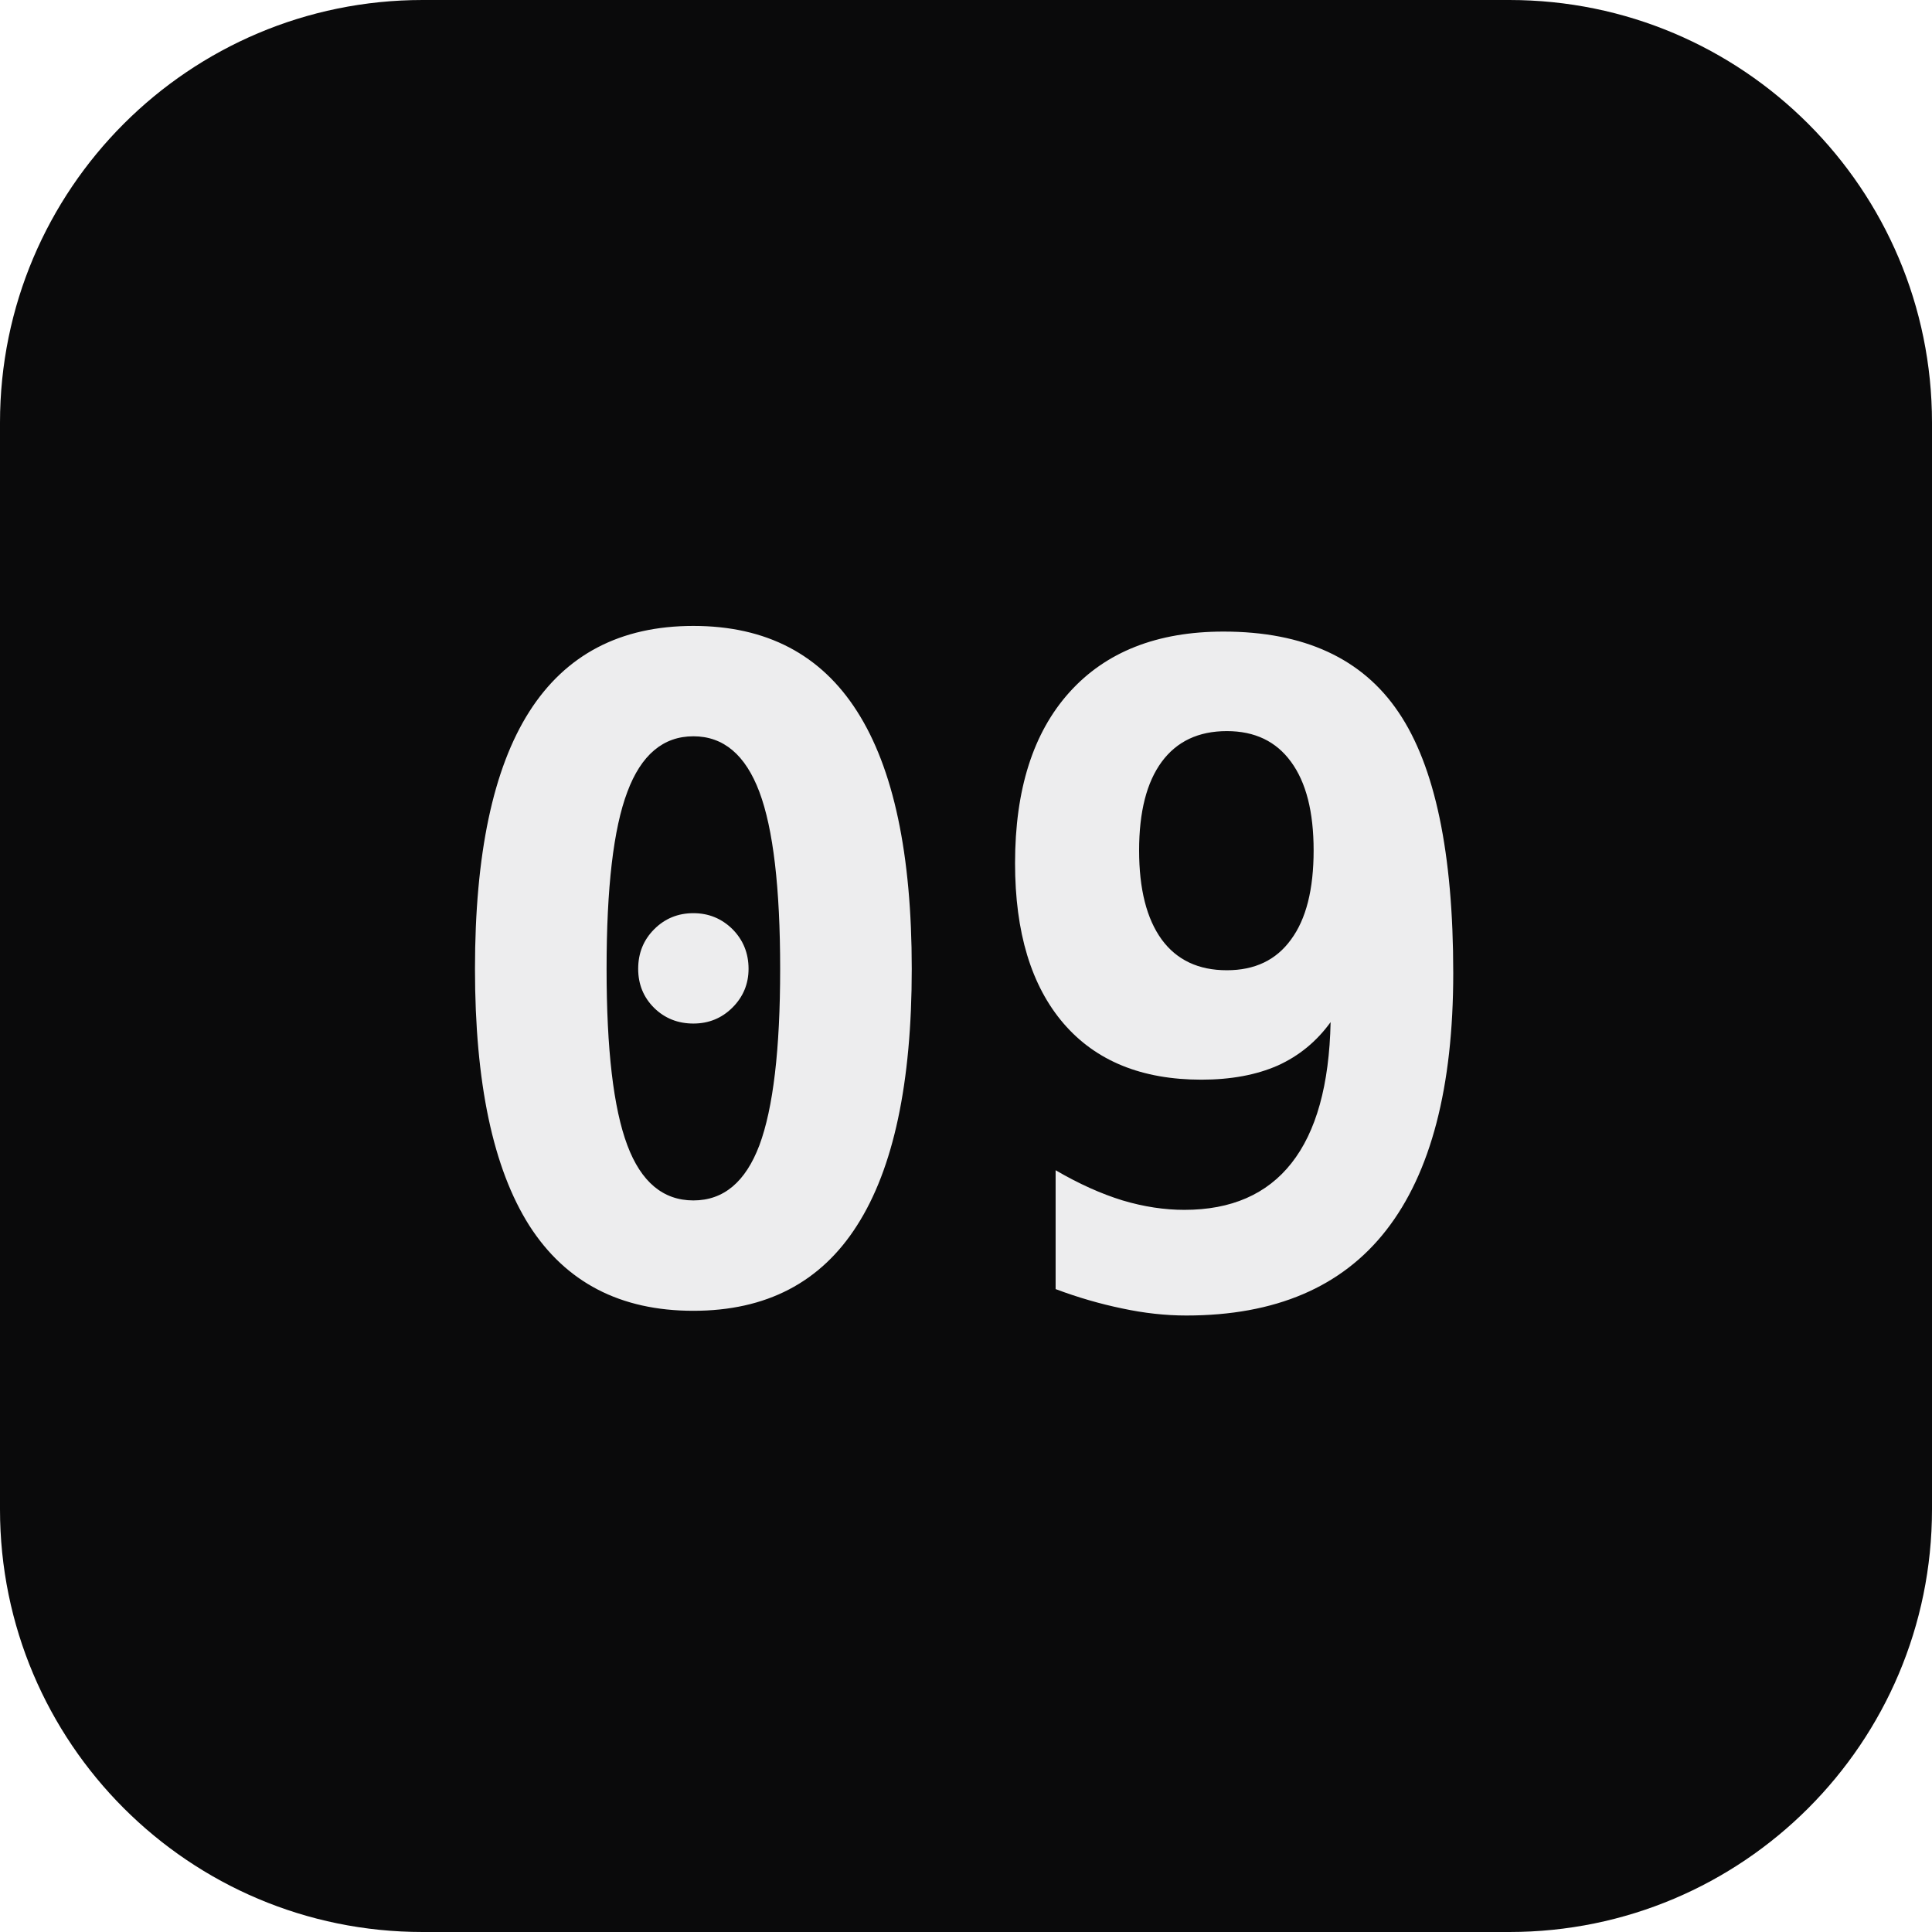
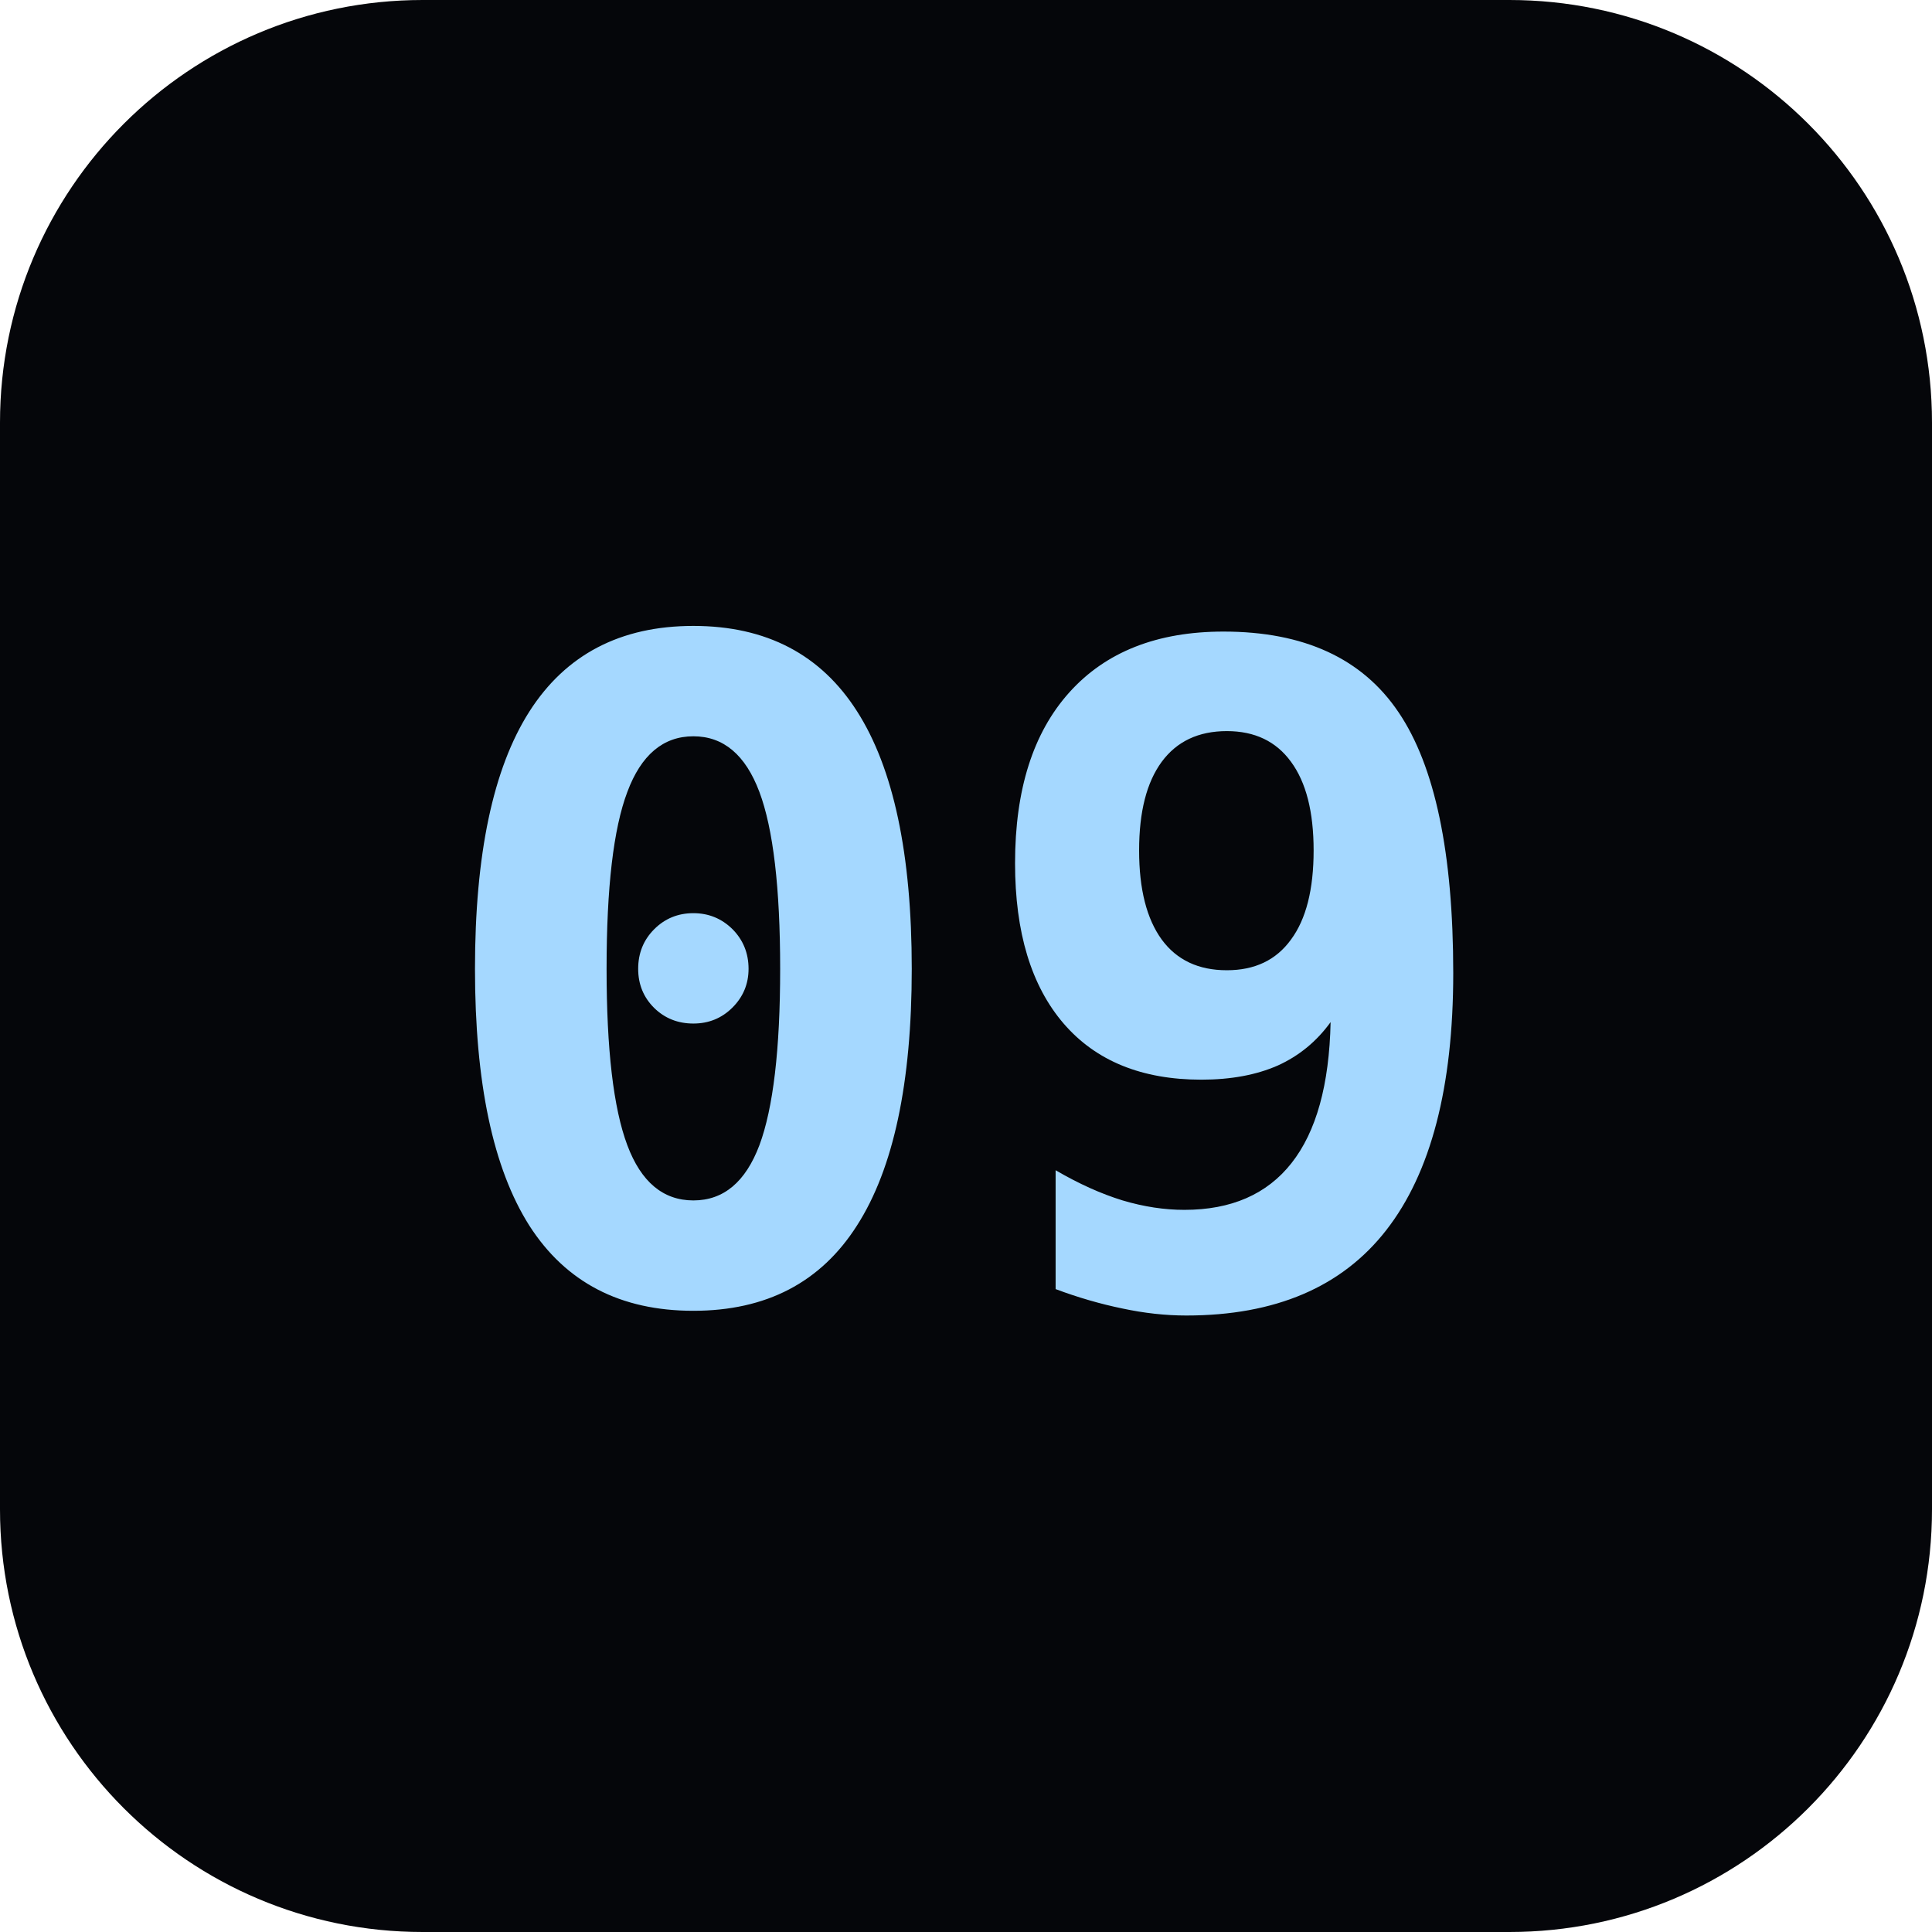
<svg xmlns="http://www.w3.org/2000/svg" viewBox="0 0 64 64">
-   <rect width="64" height="64" rx="14" fill="#0a0a0b" />
-   <text x="32" y="43" text-anchor="middle" font-family="ui-monospace,Menlo,Consolas,monospace" font-size="30" font-weight="600" fill="#ededee">09</text>
+   <rect width="64" height="64" rx="14" fill="#05060a" />
+   <text x="32" y="43" text-anchor="middle" font-family="ui-monospace,Menlo,Consolas,monospace" font-size="30" font-weight="600" fill="#a5d8ff">09</text>
</svg>
